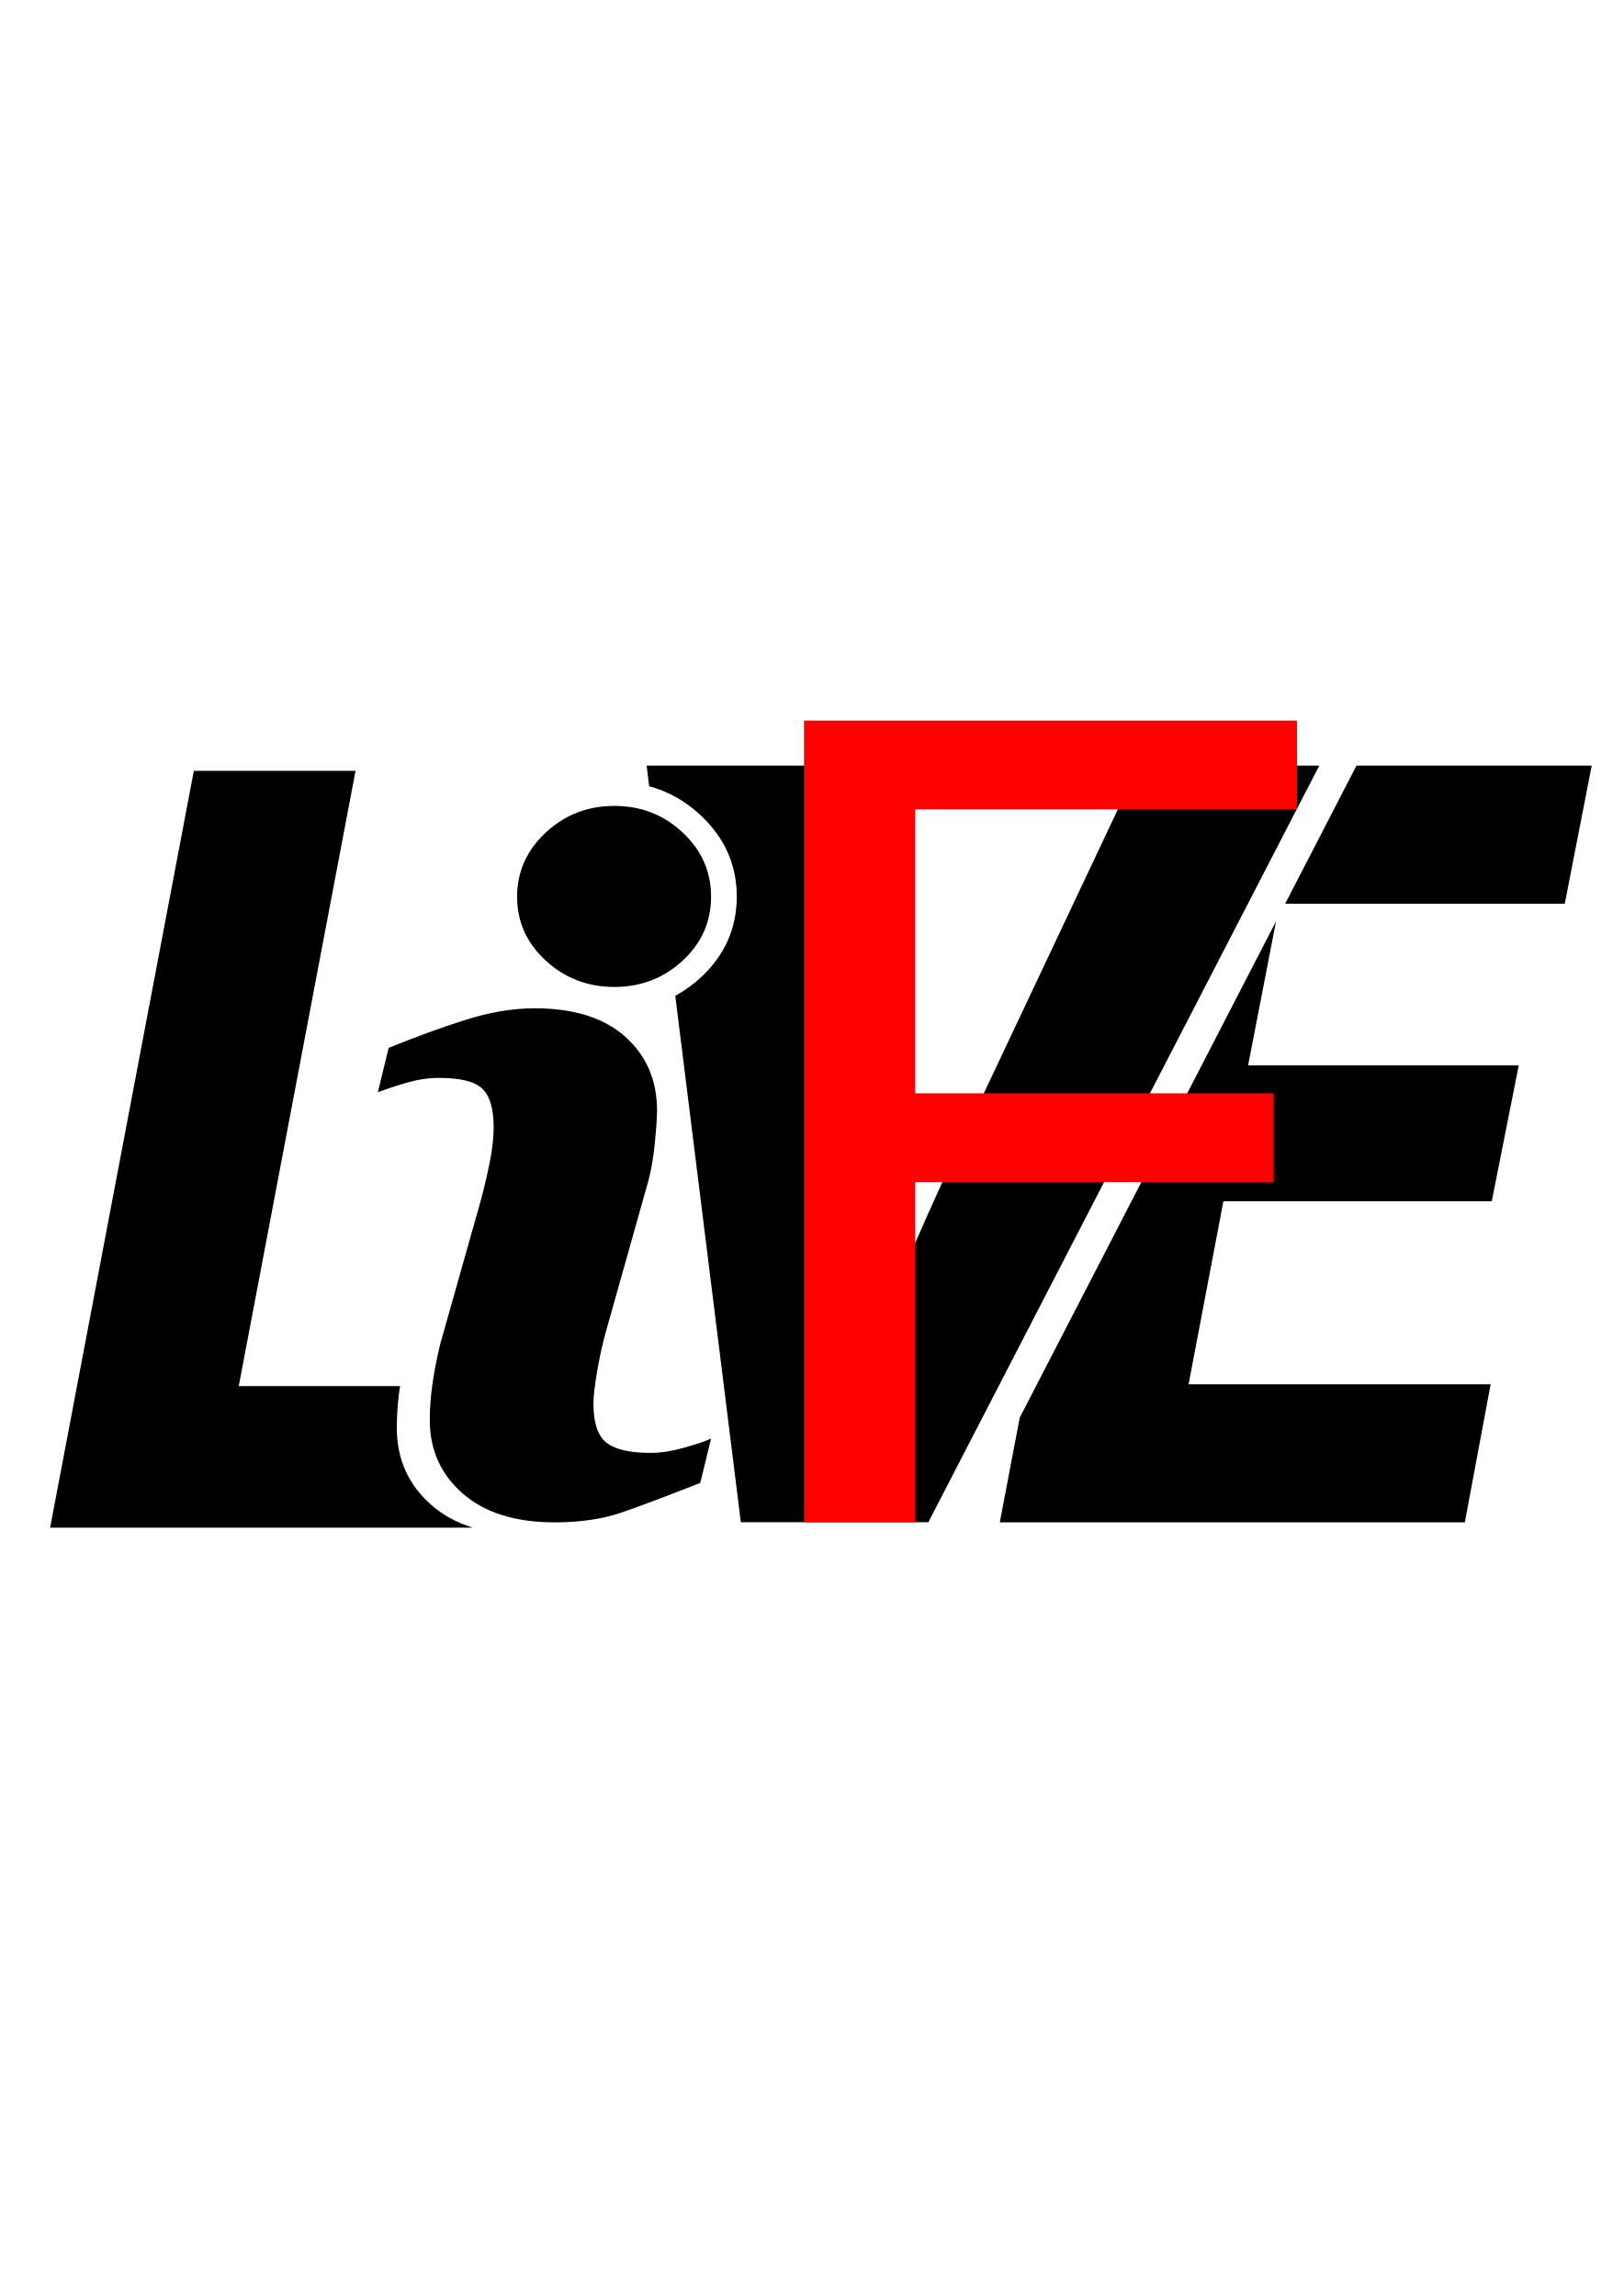
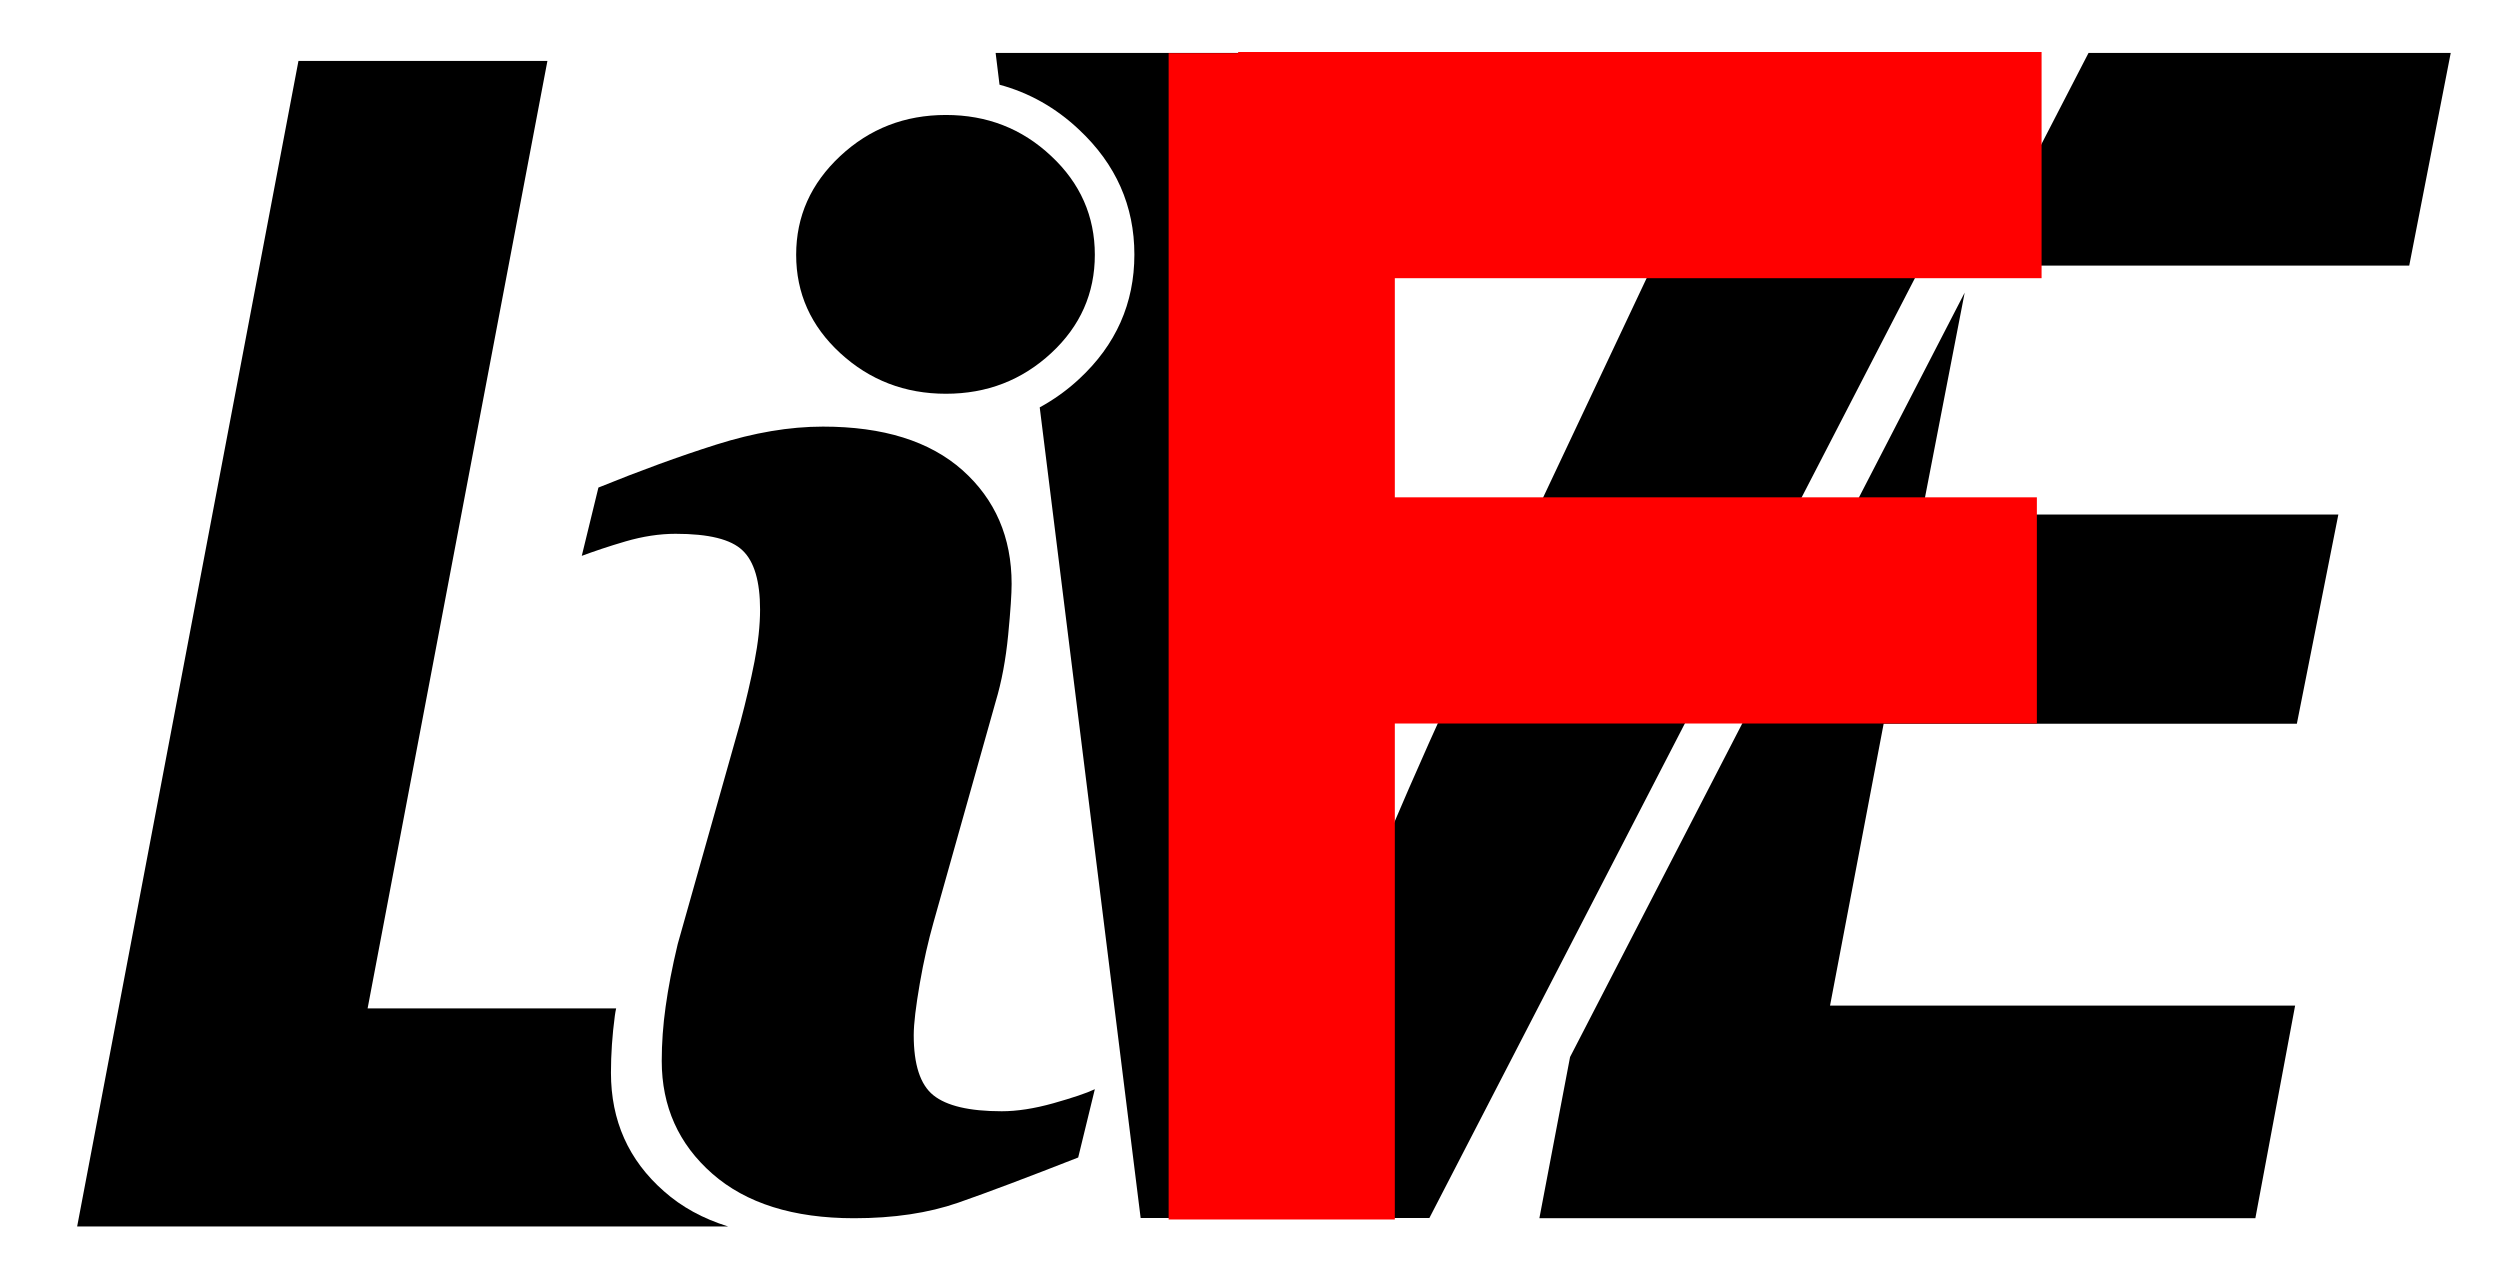
- <svg xmlns="http://www.w3.org/2000/svg" version="1.1" id="Layer_1" x="0px" y="0px" width="595.281px" height="841.891px" viewBox="0 0 595.281 841.891" enable-background="new 0 0 595.281 841.891" xml:space="preserve">
-   <path d="M260.692,527.491l-3.962,16.262c-11.938,4.683-21.458,8.284-28.56,10.755c-7.102,2.47-15.387,3.705-24.804,3.705  c-14.46,0-25.729-3.551-33.757-10.601c-8.027-7.05-12.041-16.004-12.041-26.862c0-4.22,0.309-8.542,0.926-12.916  c0.617-4.426,1.543-9.365,2.881-14.923l14.923-52.849c1.338-5.043,2.47-9.881,3.345-14.357c0.875-4.477,1.338-8.645,1.338-12.402  c0-6.741-1.389-11.475-4.168-14.1c-2.779-2.676-8.079-3.962-15.953-3.962c-3.859,0-7.822,0.618-11.887,1.801  c-4.065,1.184-7.513,2.367-10.446,3.448l3.962-16.261c9.777-3.962,19.143-7.41,28.097-10.241c8.954-2.83,17.393-4.271,25.369-4.271  c14.357,0,25.421,3.448,33.243,10.395c7.771,6.947,11.681,15.952,11.681,27.067c0,2.316-0.257,6.33-0.823,12.145  c-0.566,5.814-1.543,11.115-2.984,15.9l-14.82,52.644c-1.184,4.22-2.316,9.057-3.242,14.46s-1.441,9.52-1.441,12.299  c0,6.998,1.544,11.784,4.683,14.306s8.542,3.808,16.261,3.808c3.602,0,7.719-0.617,12.298-1.904  C255.341,529.55,258.634,528.469,260.692,527.491z" />
-   <path d="M260.692,328.807c0,9.16-3.448,16.982-10.395,23.414c-6.947,6.433-15.284,9.674-25.061,9.674  c-9.777,0-18.165-3.242-25.164-9.674c-6.998-6.432-10.498-14.254-10.498-23.414c0-9.16,3.5-16.981,10.498-23.517  c6.999-6.536,15.387-9.777,25.164-9.777c9.777,0,18.114,3.242,25.061,9.777C257.245,311.774,260.692,319.647,260.692,328.807z" />
-   <path d="M417.386,280.744L355.222,412.48c-13.584,28.817-26.758,58.458-37.049,85.628h-0.824  c-1.646-28.817-3.705-55.576-6.586-85.217l-12.352-132.147h-61.339l0.926,7.564c7.05,1.904,13.379,5.455,18.937,10.704  c8.799,8.233,13.173,18.165,13.173,29.743s-4.374,21.51-13.173,29.641c-2.933,2.727-6.072,4.94-9.366,6.741l24.031,193.023h68.75  l143.314-277.417H417.386z" />
-   <path d="M158.083,551.78c-8.439-7.41-12.607-16.827-12.607-28.2c0-4.425,0.309-8.953,0.926-13.585  c0.052-0.565,0.206-1.184,0.309-1.749H87.532l42.814-225.598H71.065l-52.694,277.52h154.995  C167.397,558.315,162.302,555.537,158.083,551.78z" />
+ <svg xmlns="http://www.w3.org/2000/svg" version="1.1" id="Layer_1" x="0px" y="0px" viewBox="0 0 115.68 59.39" style="enable-background:new 0 0 115.68 59.39;">
+   <path d="M50.66,50.4l-0.77,3.16c-2.32,0.91-4.17,1.61-5.55,2.09c-1.38,0.48-2.99,0.72-4.82,0.72c-2.81,0-5-0.69-6.56-2.06 c-1.56-1.37-2.34-3.11-2.34-5.22c0-0.82,0.06-1.66,0.18-2.51c0.12-0.86,0.3-1.82,0.56-2.9l2.9-10.27c0.26-0.98,0.48-1.92,0.65-2.79 s0.26-1.68,0.26-2.41c0-1.31-0.27-2.23-0.81-2.74c-0.54-0.52-1.57-0.77-3.1-0.77c-0.75,0-1.52,0.12-2.31,0.35 c-0.79,0.23-1.46,0.46-2.03,0.67l0.77-3.16c1.9-0.77,3.72-1.44,5.46-1.99c1.74-0.55,3.38-0.83,4.93-0.83c2.79,0,4.94,0.67,6.46,2.02 c1.51,1.35,2.27,3.1,2.27,5.26c0,0.45-0.05,1.23-0.16,2.36s-0.3,2.16-0.58,3.09L43.19,42.7c-0.23,0.82-0.45,1.76-0.63,2.81 s-0.28,1.85-0.28,2.39c0,1.36,0.3,2.29,0.91,2.78c0.61,0.49,1.66,0.74,3.16,0.74c0.7,0,1.5-0.12,2.39-0.37 C49.62,50.8,50.26,50.59,50.66,50.4z" />
+   <path d="M50.66,11.79c0,1.78-0.67,3.3-2.02,4.55c-1.35,1.25-2.97,1.88-4.87,1.88s-3.53-0.63-4.89-1.88 c-1.36-1.25-2.04-2.77-2.04-4.55c0-1.78,0.68-3.3,2.04-4.57c1.36-1.27,2.99-1.9,4.89-1.9s3.52,0.63,4.87,1.9 C49.99,8.48,50.66,10.01,50.66,11.79z" />
+   <path d="M81.11,2.45l-12.08,25.6c-2.64,5.6-5.2,11.36-7.2,16.64h-0.16c-0.32-5.6-0.72-10.8-1.28-16.56l-2.4-25.68H46.07l0.18,1.47 c1.37,0.37,2.6,1.06,3.68,2.08c1.71,1.6,2.56,3.53,2.56,5.78c0,2.25-0.85,4.18-2.56,5.76c-0.57,0.53-1.18,0.96-1.82,1.31l4.67,37.51 h13.36L93.99,2.45H81.11z" />
+   <path d="M30.72,55.12c-1.64-1.44-2.45-3.27-2.45-5.48c0-0.86,0.06-1.74,0.18-2.64c0.01-0.11,0.04-0.23,0.06-0.34H17.01l8.32-43.84 H13.81L3.57,56.75h30.12C32.53,56.39,31.54,55.85,30.72,55.12z" />
  <g>
-     <polygon points="467.816,337.813 373.851,519.824 366.544,558.213 537.029,558.213 546.498,507.576 435.757,507.576    448.519,440.474 546.908,440.474 556.789,390.661 457.576,390.661  " />
-     <polygon points="431.023,280.744 419.238,280.744 411.365,322.426  " />
-     <polygon points="497.302,280.744 471.16,331.38 573.667,331.38 583.548,280.744  " />
+     <polygon points="90.91,13.54 72.65,48.91 71.23,56.37 104.36,56.37 106.2,46.53 84.68,46.53 87.16,33.49 106.28,33.49 108.2,23.81 &#10;&#09;&#09;88.92,23.81 &#09;" />
+     <polygon points="83.76,2.45 81.47,2.45 79.94,10.55 &#09;" />
+     <polygon points="96.64,2.45 91.56,12.29 111.48,12.29 113.4,2.45 &#09;" />
  </g>
-   <text transform="matrix(1.1004 0 0 1 250.8071 558.1621)" fill="#FF0000" font-family="'MyriadPro-BoldIt'" font-size="411.666">F</text>
+   <g />
+   <g />
+   <g />
+   <g />
+   <g />
+   <g />
+   <g transform="matrix(1, 0, 0, 1, -0.142853, 0.018044)">
+     <rect x="54.218" y="2.443" width="10.466" height="53.967" style="stroke: rgb(255, 170, 170); paint-order: fill; stroke-width: 0px; fill: rgb(255, 0, 0);" />
+     <rect x="64.902" y="1.608" width="10.466" height="37.177" style="stroke: rgb(255, 170, 170); paint-order: fill; stroke-width: 0px; fill: rgb(255, 0, 0);" transform="matrix(0, 1, -1, 0, 96.21879, -62.51346)" />
+     <rect x="64.902" y="1.608" width="10.466" height="37.177" style="stroke: rgb(255, 170, 170); paint-order: fill; stroke-width: 0px; fill: rgb(255, 0, 0);" transform="matrix(0, 1, -1, 0, 96.00074, -41.90775)" />
+   </g>
</svg>
